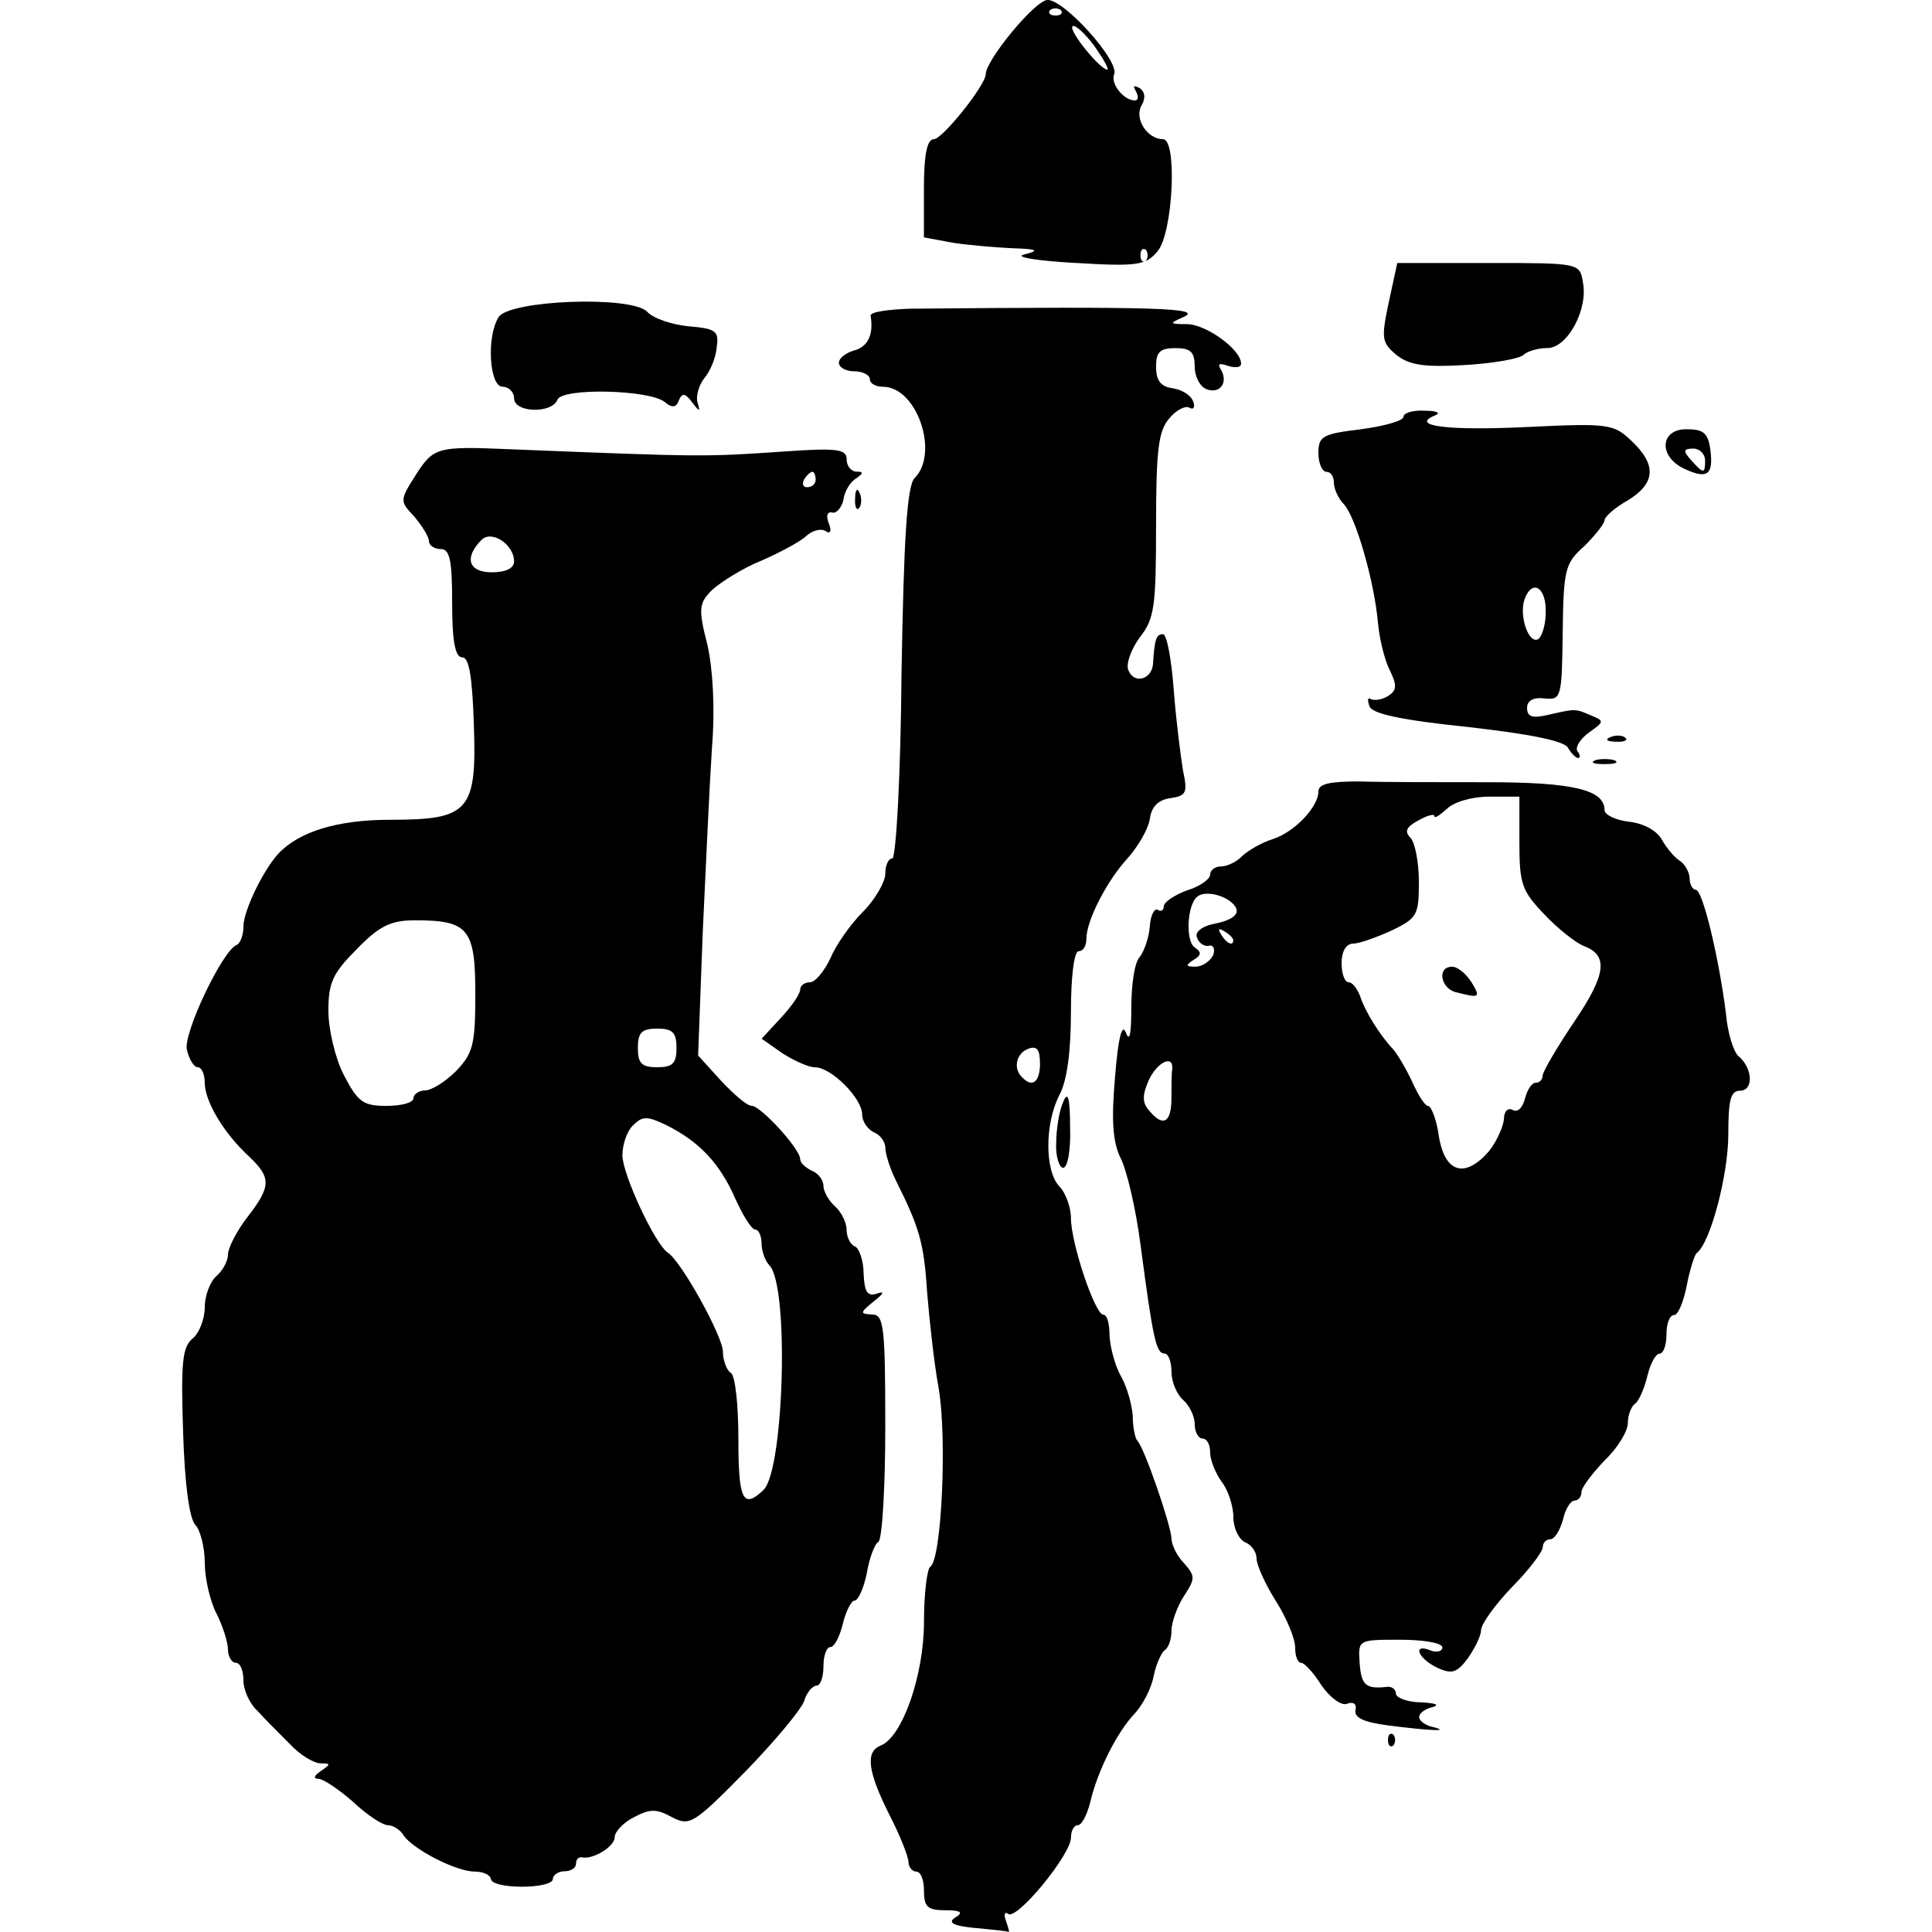
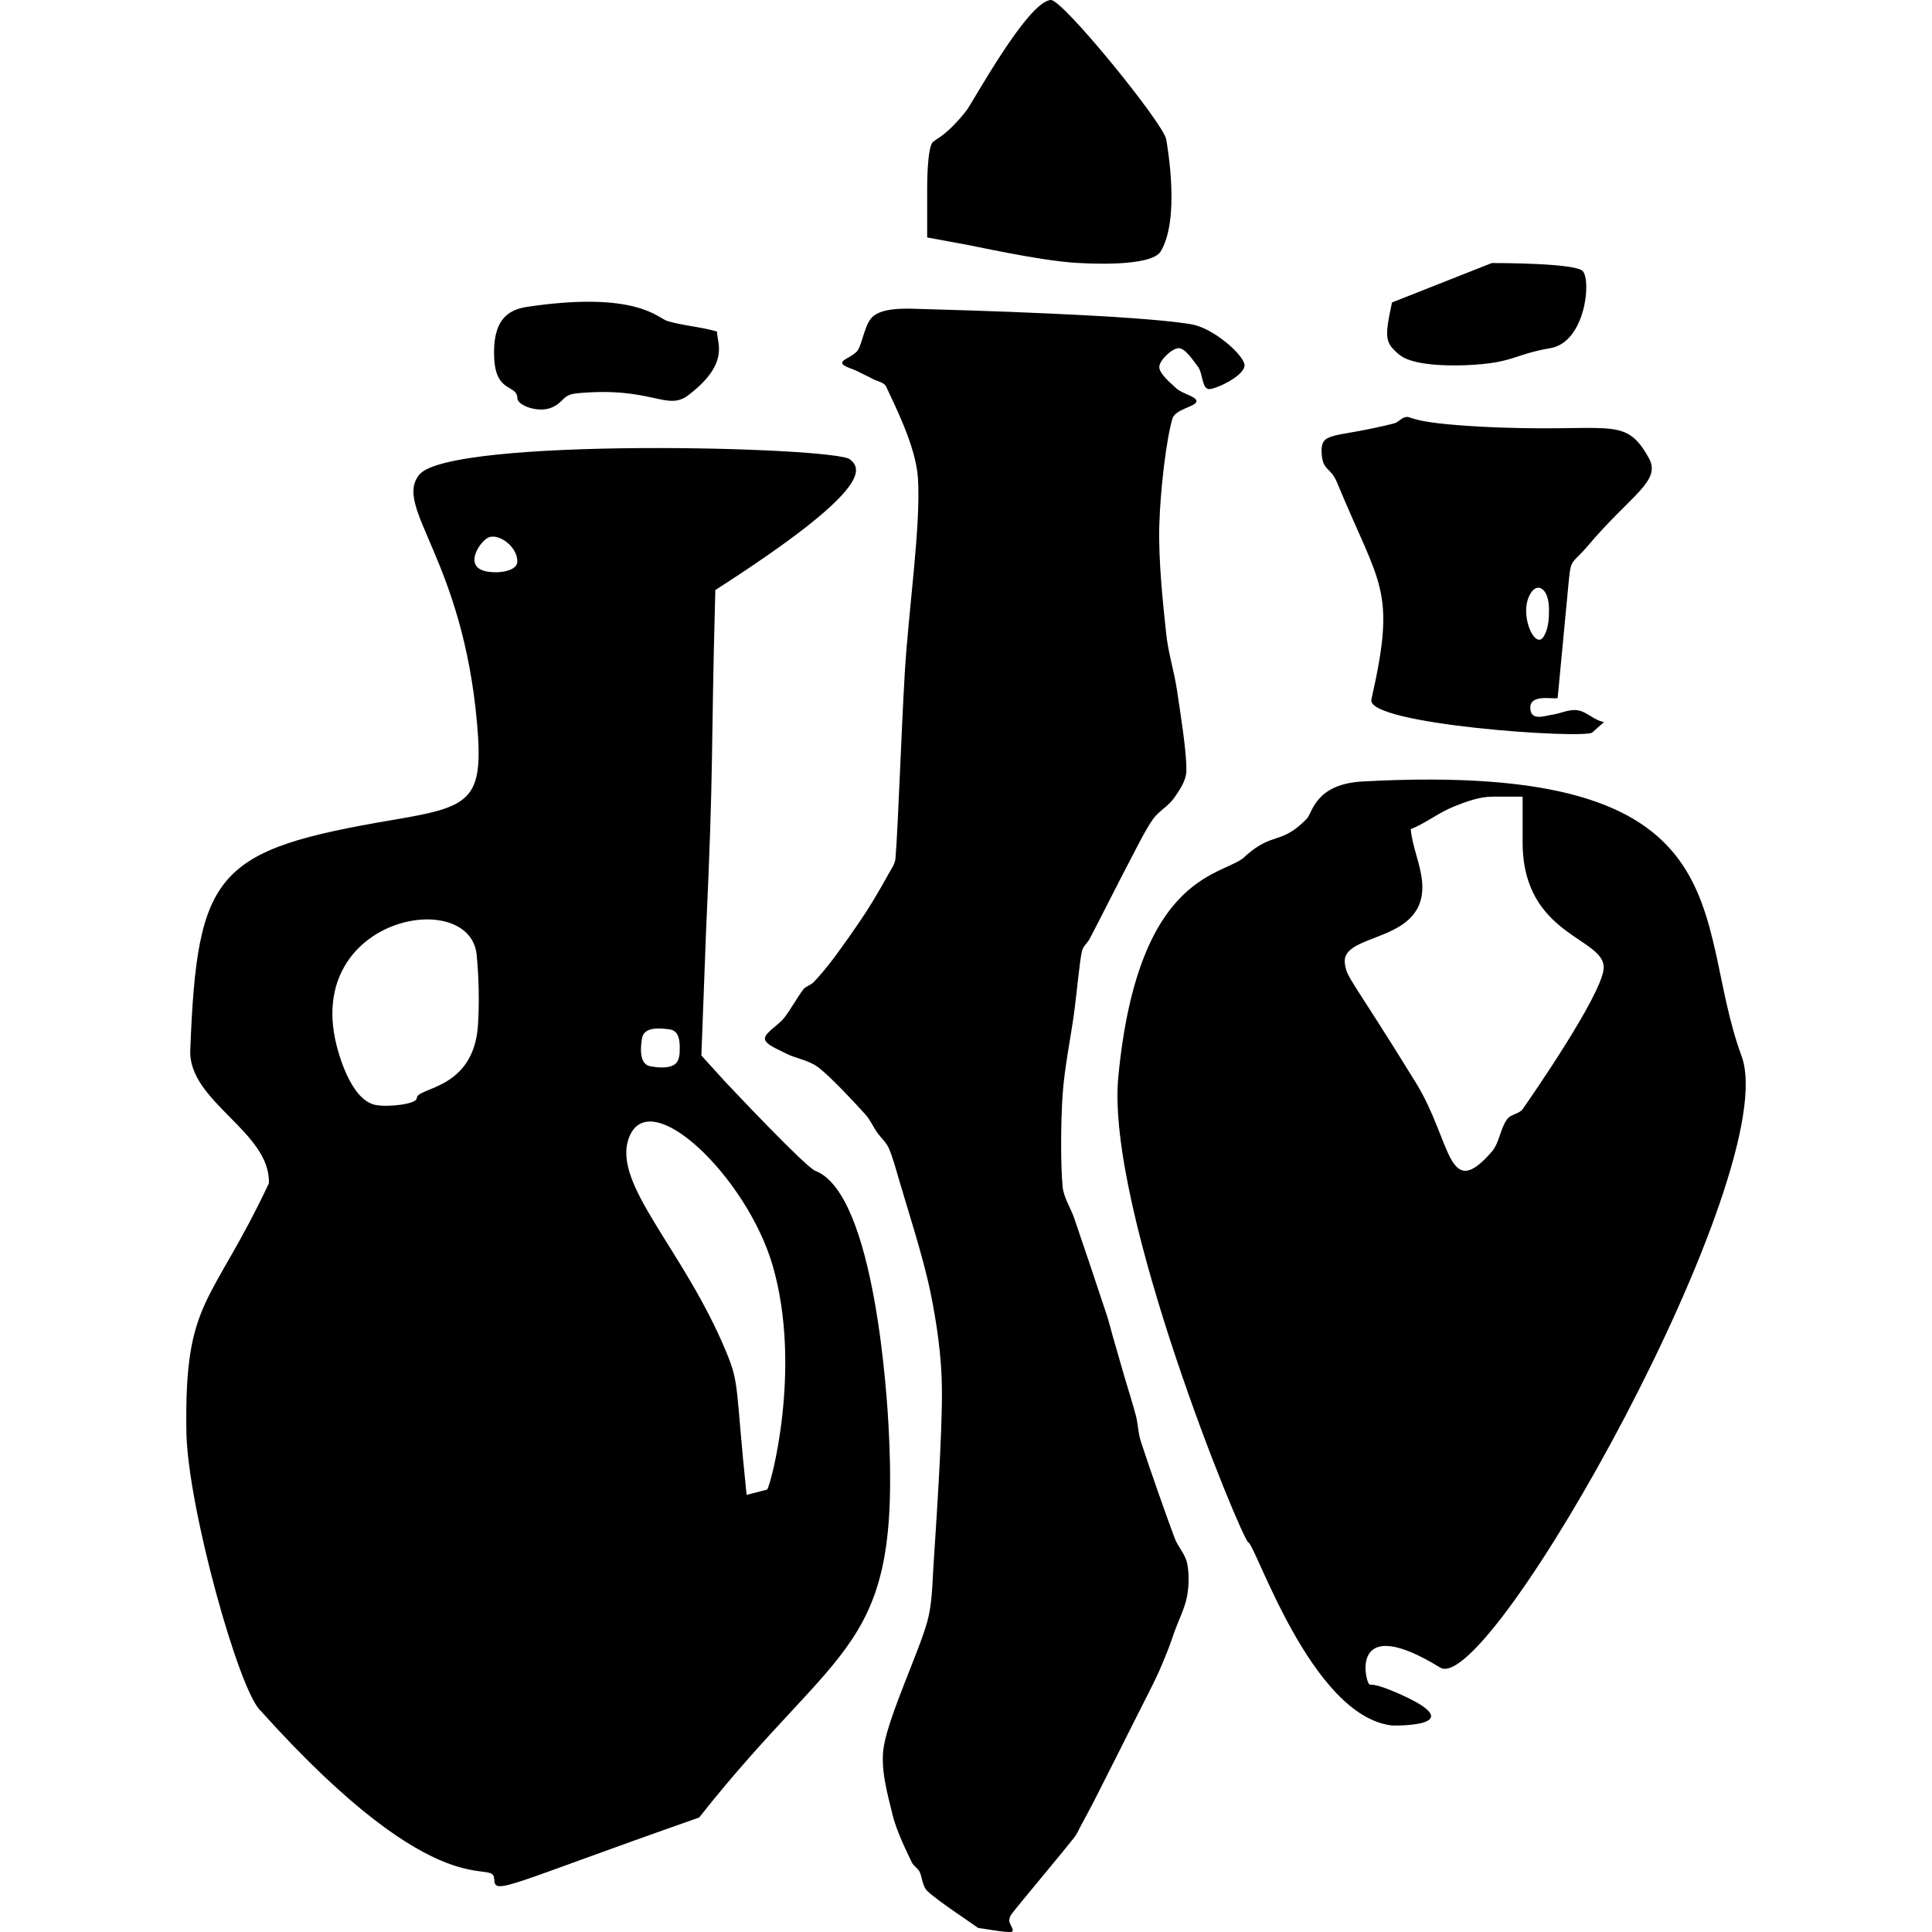
- <svg xmlns="http://www.w3.org/2000/svg" version="1.1" width="300" height="300" viewBox="0 0 32 32">
-   <path d="M16.149 31.934c-0.371-0.038-0.461-0.090-0.32-0.179 0.128-0.077 0.090-0.115-0.166-0.115-0.295 0-0.359-0.051-0.359-0.32 0-0.179-0.051-0.32-0.128-0.32-0.064 0-0.128-0.077-0.128-0.154 0-0.090-0.141-0.448-0.32-0.794-0.359-0.717-0.397-1.038-0.141-1.14 0.359-0.141 0.717-1.166 0.717-2.050 0-0.461 0.051-0.871 0.102-0.909 0.192-0.115 0.282-2.152 0.141-2.959-0.077-0.423-0.154-1.14-0.192-1.601-0.051-0.807-0.128-1.063-0.512-1.832-0.102-0.205-0.179-0.448-0.179-0.551s-0.090-0.218-0.192-0.256c-0.102-0.051-0.192-0.179-0.192-0.295 0-0.269-0.512-0.781-0.781-0.781-0.102 0-0.333-0.102-0.538-0.231l-0.346-0.243 0.32-0.346c0.179-0.192 0.32-0.397 0.32-0.474 0-0.064 0.077-0.115 0.166-0.115 0.077 0 0.231-0.179 0.333-0.397 0.090-0.218 0.333-0.564 0.538-0.769s0.371-0.5 0.371-0.628c0-0.141 0.051-0.256 0.115-0.256s0.141-1.383 0.154-3.074c0.038-2.229 0.090-3.1 0.218-3.228 0.41-0.41 0.038-1.511-0.525-1.511-0.115 0-0.218-0.051-0.218-0.128 0-0.064-0.115-0.128-0.256-0.128s-0.256-0.064-0.256-0.141c0-0.077 0.115-0.167 0.256-0.205 0.231-0.064 0.32-0.269 0.269-0.576 0-0.064 0.295-0.102 0.653-0.115 4.112-0.038 4.88-0.013 4.522 0.141-0.231 0.102-0.231 0.115 0.077 0.115 0.32 0.013 0.884 0.423 0.884 0.653 0 0.064-0.090 0.077-0.218 0.038-0.141-0.051-0.179-0.038-0.115 0.064 0.128 0.218-0.026 0.41-0.243 0.32-0.102-0.038-0.192-0.205-0.192-0.371 0-0.243-0.064-0.307-0.32-0.307s-0.32 0.064-0.32 0.307c0 0.231 0.077 0.333 0.282 0.359 0.154 0.026 0.295 0.115 0.333 0.218s0 0.141-0.064 0.102c-0.064-0.038-0.218 0.038-0.333 0.179-0.179 0.205-0.218 0.525-0.218 1.768 0 1.345-0.026 1.55-0.269 1.857-0.141 0.192-0.231 0.435-0.192 0.538 0.090 0.243 0.384 0.166 0.41-0.090 0.026-0.41 0.051-0.5 0.166-0.5 0.064 0 0.141 0.423 0.179 0.935 0.038 0.5 0.115 1.102 0.154 1.332 0.077 0.359 0.051 0.41-0.205 0.448-0.205 0.026-0.32 0.141-0.346 0.346-0.026 0.166-0.192 0.448-0.359 0.64-0.346 0.371-0.692 1.038-0.692 1.345 0 0.115-0.051 0.205-0.128 0.205s-0.128 0.423-0.128 1.012c0 0.64-0.064 1.14-0.192 1.371-0.243 0.474-0.243 1.255 0 1.512 0.102 0.102 0.192 0.346 0.192 0.525 0 0.41 0.397 1.601 0.538 1.601 0.064 0 0.102 0.154 0.102 0.359 0.013 0.192 0.090 0.487 0.192 0.666s0.179 0.474 0.192 0.653c0 0.179 0.038 0.371 0.077 0.41 0.115 0.115 0.551 1.383 0.564 1.614 0 0.102 0.090 0.295 0.205 0.41 0.192 0.218 0.192 0.256 0 0.551-0.115 0.179-0.205 0.436-0.205 0.576s-0.051 0.282-0.115 0.32c-0.051 0.038-0.141 0.231-0.179 0.423-0.038 0.205-0.179 0.474-0.307 0.615-0.307 0.32-0.628 0.974-0.743 1.473-0.051 0.205-0.141 0.384-0.205 0.384s-0.115 0.090-0.115 0.205c0 0.282-0.884 1.358-1.038 1.268-0.064-0.051-0.077 0.013-0.038 0.115 0.038 0.115 0.064 0.192 0.038 0.179s-0.282-0.038-0.551-0.064zM17.225 17.613c0-0.231-0.051-0.295-0.192-0.243-0.205 0.077-0.256 0.333-0.102 0.474 0.166 0.179 0.295 0.077 0.295-0.231z" />
-   <path d="M8.13 31.127c0-0.064-0.115-0.128-0.269-0.128-0.307 0-1.025-0.371-1.178-0.602-0.051-0.090-0.179-0.166-0.256-0.166-0.090 0-0.346-0.166-0.576-0.384-0.231-0.205-0.5-0.384-0.576-0.384-0.090 0-0.077-0.051 0.038-0.128 0.167-0.115 0.167-0.128 0-0.128-0.115 0-0.346-0.141-0.512-0.32-0.179-0.179-0.423-0.423-0.538-0.551-0.128-0.115-0.231-0.346-0.231-0.5 0-0.166-0.051-0.295-0.128-0.295-0.064 0-0.128-0.102-0.128-0.218 0-0.128-0.090-0.397-0.192-0.602-0.102-0.192-0.192-0.576-0.192-0.833s-0.077-0.551-0.154-0.628c-0.102-0.102-0.179-0.679-0.205-1.537-0.038-1.153-0.013-1.409 0.154-1.55 0.115-0.090 0.205-0.333 0.205-0.525s0.090-0.423 0.192-0.512c0.102-0.090 0.192-0.243 0.192-0.359 0-0.102 0.141-0.384 0.32-0.615 0.397-0.512 0.397-0.653 0.038-0.999-0.423-0.384-0.743-0.922-0.743-1.23 0-0.141-0.051-0.256-0.115-0.256s-0.141-0.128-0.179-0.282c-0.077-0.256 0.589-1.652 0.82-1.742 0.064-0.026 0.115-0.166 0.115-0.307 0-0.256 0.32-0.922 0.576-1.204 0.346-0.371 0.986-0.564 1.857-0.564 1.307 0 1.435-0.141 1.383-1.588-0.026-0.781-0.077-1.102-0.192-1.102s-0.167-0.256-0.167-0.897c0-0.717-0.038-0.897-0.192-0.897-0.102 0-0.192-0.064-0.192-0.128 0-0.077-0.115-0.256-0.243-0.41-0.243-0.256-0.243-0.269 0.026-0.692 0.295-0.461 0.359-0.474 1.563-0.423 3.19 0.128 3.215 0.128 4.522 0.038 0.897-0.064 1.050-0.038 1.050 0.128 0 0.115 0.077 0.205 0.166 0.205 0.115 0 0.115 0.026-0.013 0.115-0.090 0.051-0.192 0.218-0.205 0.346-0.026 0.128-0.115 0.231-0.179 0.218-0.090-0.026-0.115 0.051-0.064 0.179s0.026 0.179-0.051 0.128c-0.077-0.051-0.218-0.013-0.32 0.077-0.090 0.090-0.423 0.269-0.743 0.41-0.32 0.128-0.679 0.359-0.82 0.487-0.218 0.218-0.231 0.307-0.077 0.909 0.090 0.397 0.128 1.050 0.077 1.678-0.038 0.564-0.102 1.947-0.154 3.074l-0.077 2.049 0.384 0.423c0.205 0.218 0.423 0.41 0.5 0.41 0.154 0 0.807 0.717 0.807 0.884 0 0.064 0.090 0.141 0.192 0.192 0.102 0.038 0.192 0.154 0.192 0.243 0 0.102 0.090 0.256 0.192 0.346s0.192 0.269 0.192 0.384c0 0.128 0.064 0.256 0.141 0.282 0.064 0.026 0.141 0.231 0.141 0.448 0.013 0.307 0.064 0.384 0.218 0.333 0.141-0.051 0.115 0-0.051 0.128-0.231 0.192-0.231 0.205-0.026 0.218 0.192 0 0.218 0.179 0.218 1.845 0 1.025-0.051 1.883-0.115 1.921s-0.154 0.282-0.192 0.525c-0.051 0.243-0.141 0.448-0.205 0.448-0.051 0-0.141 0.179-0.192 0.384-0.051 0.218-0.141 0.384-0.205 0.384s-0.115 0.141-0.115 0.32c0 0.179-0.051 0.32-0.115 0.32s-0.166 0.115-0.205 0.256c-0.051 0.141-0.487 0.666-0.973 1.166-0.858 0.871-0.922 0.909-1.217 0.756-0.256-0.141-0.359-0.141-0.628 0-0.179 0.090-0.32 0.243-0.32 0.333 0 0.154-0.359 0.371-0.538 0.333-0.064-0.013-0.102 0.038-0.102 0.102 0 0.077-0.090 0.128-0.192 0.128s-0.192 0.064-0.192 0.128c0 0.077-0.231 0.128-0.512 0.128s-0.512-0.051-0.512-0.128zM12.652 24.671c0.333-0.346 0.423-3.382 0.090-3.715-0.064-0.064-0.128-0.231-0.128-0.359s-0.051-0.231-0.102-0.231c-0.064 0-0.205-0.231-0.333-0.512-0.256-0.589-0.602-0.948-1.14-1.217-0.32-0.154-0.397-0.154-0.551 0-0.102 0.090-0.179 0.32-0.179 0.5 0 0.307 0.538 1.473 0.756 1.614s0.909 1.383 0.909 1.64c0 0.141 0.064 0.307 0.128 0.346 0.077 0.038 0.128 0.538 0.128 1.102 0 1.012 0.077 1.166 0.423 0.833zM6.849 18.189c0-0.064 0.090-0.128 0.192-0.128s0.333-0.141 0.512-0.32c0.282-0.295 0.32-0.436 0.32-1.281 0-1.076-0.115-1.217-0.999-1.217-0.397 0-0.589 0.090-0.961 0.474-0.397 0.397-0.474 0.551-0.474 1.025 0 0.307 0.115 0.794 0.256 1.063 0.231 0.448 0.32 0.512 0.705 0.512 0.243 0 0.448-0.051 0.448-0.128zM11.205 17.357c0-0.256-0.064-0.32-0.32-0.32s-0.32 0.064-0.32 0.32c0 0.256 0.064 0.32 0.32 0.32s0.32-0.064 0.32-0.32zM8.515 9.3c0-0.282-0.371-0.525-0.538-0.359-0.295 0.295-0.218 0.538 0.166 0.538 0.231 0 0.371-0.064 0.371-0.179zM13.51 7.942c0-0.064-0.026-0.128-0.051-0.128-0.038 0-0.102 0.064-0.141 0.128-0.038 0.077-0.013 0.128 0.051 0.128 0.077 0 0.141-0.051 0.141-0.128z" />
-   <path d="M22.989 28.821c0-0.090 0.038-0.128 0.090-0.090 0.038 0.051 0.038 0.128 0 0.179-0.051 0.038-0.090 0-0.090-0.090z" />
-   <path d="M22.989 28.578c-0.397-0.051-0.564-0.128-0.538-0.256 0.026-0.102-0.038-0.141-0.141-0.102-0.090 0.038-0.282-0.102-0.423-0.307-0.128-0.205-0.282-0.371-0.333-0.371-0.064 0-0.102-0.115-0.102-0.256s-0.141-0.487-0.32-0.769c-0.179-0.282-0.32-0.602-0.32-0.704 0-0.115-0.090-0.231-0.192-0.269-0.102-0.051-0.192-0.231-0.192-0.423 0-0.179-0.090-0.448-0.192-0.576-0.102-0.141-0.192-0.359-0.192-0.487s-0.051-0.231-0.128-0.231c-0.064 0-0.128-0.102-0.128-0.243 0-0.128-0.090-0.307-0.192-0.397s-0.192-0.295-0.192-0.461c0-0.166-0.051-0.307-0.115-0.307-0.141 0-0.192-0.243-0.397-1.793-0.077-0.602-0.231-1.255-0.333-1.447-0.128-0.269-0.154-0.615-0.090-1.345 0.051-0.64 0.115-0.897 0.179-0.73s0.090 0.013 0.090-0.41c0-0.371 0.051-0.756 0.141-0.845 0.077-0.102 0.154-0.333 0.166-0.512s0.077-0.295 0.128-0.269c0.051 0.038 0.102 0.013 0.102-0.051 0-0.077 0.179-0.192 0.384-0.269 0.218-0.064 0.384-0.192 0.384-0.256 0-0.077 0.077-0.141 0.179-0.141s0.269-0.077 0.359-0.179c0.102-0.090 0.32-0.218 0.487-0.269 0.371-0.115 0.769-0.538 0.769-0.794 0-0.128 0.192-0.166 0.679-0.166 0.359 0.013 1.319 0.013 2.126 0.013 1.422 0 1.934 0.128 1.934 0.461 0 0.077 0.179 0.166 0.397 0.192 0.243 0.026 0.461 0.141 0.551 0.295 0.077 0.141 0.218 0.307 0.307 0.359 0.077 0.051 0.154 0.192 0.154 0.282 0 0.102 0.051 0.192 0.102 0.192 0.115 0 0.384 1.127 0.5 2.049 0.026 0.32 0.128 0.64 0.205 0.704 0.243 0.205 0.256 0.576 0.026 0.576-0.154 0-0.192 0.154-0.192 0.73 0 0.653-0.295 1.793-0.525 1.96-0.038 0.038-0.115 0.282-0.166 0.551-0.051 0.256-0.141 0.474-0.205 0.474-0.077 0-0.128 0.141-0.128 0.32s-0.051 0.32-0.115 0.32c-0.064 0-0.154 0.166-0.205 0.384-0.051 0.205-0.141 0.41-0.205 0.448-0.064 0.051-0.115 0.192-0.115 0.32s-0.166 0.41-0.384 0.615c-0.205 0.218-0.384 0.448-0.384 0.525s-0.051 0.141-0.115 0.141c-0.064 0-0.154 0.141-0.192 0.32-0.051 0.179-0.141 0.32-0.205 0.32-0.077 0-0.128 0.064-0.128 0.128 0 0.077-0.231 0.384-0.512 0.666-0.282 0.295-0.512 0.615-0.512 0.717 0 0.090-0.102 0.295-0.218 0.461-0.179 0.243-0.269 0.269-0.512 0.154-0.32-0.154-0.41-0.41-0.102-0.282 0.102 0.038 0.192 0.013 0.192-0.051 0-0.077-0.32-0.128-0.704-0.128-0.692 0-0.692 0-0.666 0.384 0.026 0.371 0.102 0.436 0.448 0.397 0.077-0.013 0.154 0.038 0.154 0.115 0 0.064 0.192 0.141 0.423 0.141 0.218 0.013 0.307 0.038 0.192 0.077-0.128 0.026-0.231 0.102-0.231 0.166s0.102 0.141 0.231 0.166c0.295 0.077-0.026 0.064-0.743-0.026zM24.667 19.061c0.128-0.166 0.231-0.397 0.243-0.525 0-0.128 0.064-0.192 0.141-0.154 0.077 0.051 0.166-0.026 0.205-0.179s0.115-0.269 0.179-0.269c0.064 0 0.115-0.051 0.115-0.115s0.231-0.461 0.525-0.897c0.538-0.794 0.564-1.102 0.154-1.255-0.128-0.051-0.423-0.282-0.64-0.512-0.384-0.397-0.423-0.512-0.423-1.204v-0.756h-0.5c-0.295 0-0.589 0.090-0.704 0.205-0.115 0.102-0.205 0.166-0.205 0.115 0-0.038-0.115-0.013-0.269 0.077-0.192 0.102-0.231 0.179-0.128 0.282 0.077 0.077 0.141 0.41 0.141 0.73 0 0.551-0.026 0.602-0.448 0.807-0.256 0.115-0.538 0.218-0.64 0.218-0.115 0-0.192 0.128-0.192 0.32 0 0.179 0.051 0.32 0.115 0.32s0.141 0.102 0.192 0.231c0.077 0.243 0.32 0.64 0.551 0.884 0.077 0.090 0.218 0.333 0.32 0.551 0.090 0.205 0.205 0.384 0.256 0.384s0.141 0.231 0.179 0.512c0.102 0.602 0.436 0.692 0.833 0.231zM19.403 18.189c0-0.205 0-0.423 0.013-0.474 0.026-0.256-0.243-0.128-0.384 0.166-0.115 0.256-0.115 0.384 0 0.512 0.231 0.282 0.371 0.205 0.371-0.205zM20.094 15.82c0.038-0.102 0-0.179-0.077-0.154-0.077 0.013-0.166-0.051-0.192-0.141-0.038-0.090 0.090-0.192 0.32-0.231 0.243-0.051 0.371-0.141 0.333-0.243-0.077-0.192-0.487-0.32-0.64-0.205-0.179 0.128-0.205 0.743-0.051 0.845 0.115 0.077 0.115 0.128-0.013 0.205-0.141 0.090-0.141 0.115 0.026 0.115 0.115 0 0.243-0.090 0.295-0.192zM20.427 15.576c0-0.038-0.064-0.102-0.154-0.154s-0.102-0.038-0.051 0.051c0.090 0.154 0.205 0.205 0.205 0.102z" />
-   <path d="M24.116 16.435c-0.256-0.064-0.32-0.423-0.064-0.423 0.090 0 0.231 0.115 0.32 0.256 0.154 0.256 0.141 0.269-0.256 0.166z" />
-   <path d="M17.494 18.932c0-0.231 0.051-0.538 0.115-0.679 0.077-0.192 0.115-0.077 0.115 0.423 0.013 0.359-0.038 0.666-0.115 0.666-0.064 0-0.128-0.192-0.115-0.41z" />
-   <path d="M26.422 12.592c0.077-0.026 0.231-0.026 0.32 0 0.077 0.038 0.013 0.064-0.166 0.064s-0.243-0.026-0.154-0.064z" />
-   <path d="M25.974 12.387c-0.064-0.115-0.64-0.231-1.665-0.346-1.102-0.115-1.588-0.218-1.627-0.346-0.038-0.102-0.026-0.154 0.026-0.115 0.051 0.026 0.179 0.013 0.282-0.051 0.141-0.090 0.154-0.166 0.038-0.41-0.090-0.166-0.179-0.525-0.205-0.807-0.064-0.704-0.371-1.755-0.564-1.96-0.090-0.090-0.166-0.256-0.166-0.359s-0.051-0.179-0.128-0.179c-0.064 0-0.128-0.141-0.128-0.307 0-0.282 0.064-0.32 0.704-0.397 0.384-0.051 0.704-0.141 0.704-0.205s0.154-0.115 0.359-0.102c0.192 0 0.269 0.038 0.166 0.077-0.436 0.179 0.231 0.256 1.537 0.192 1.332-0.064 1.422-0.051 1.716 0.231 0.423 0.397 0.397 0.705-0.064 0.986-0.205 0.115-0.384 0.269-0.384 0.333 0 0.051-0.154 0.243-0.333 0.423-0.32 0.282-0.346 0.384-0.359 1.435-0.013 1.076-0.026 1.114-0.295 1.089-0.192-0.026-0.295 0.038-0.295 0.154 0 0.154 0.090 0.179 0.359 0.115 0.448-0.102 0.436-0.102 0.704 0.013 0.218 0.090 0.218 0.102-0.038 0.282-0.141 0.102-0.231 0.243-0.192 0.307 0.051 0.064 0.051 0.115 0.013 0.115s-0.115-0.077-0.166-0.166zM25.602 10.145c0.013-0.41-0.218-0.564-0.346-0.231-0.102 0.256 0.051 0.73 0.205 0.679 0.064-0.013 0.141-0.218 0.141-0.448z" />
-   <path d="M26.678 12.207c0.090-0.038 0.205-0.026 0.243 0.013 0.051 0.038-0.026 0.077-0.166 0.064-0.141 0-0.179-0.038-0.077-0.077z" />
-   <path d="M14.164 8.249c0-0.141 0.038-0.179 0.077-0.077 0.038 0.090 0.026 0.205-0.013 0.243-0.038 0.051-0.077-0.026-0.064-0.166z" />
-   <path d="M27.895 7.763c-0.436-0.205-0.397-0.666 0.051-0.653 0.269 0 0.346 0.064 0.384 0.346 0.051 0.41-0.051 0.487-0.436 0.307zM28.241 7.622c0-0.102-0.090-0.192-0.192-0.192-0.166 0-0.179 0.038-0.038 0.192 0.205 0.231 0.231 0.231 0.231 0z" />
-   <path d="M8.515 6.597c0-0.102-0.090-0.192-0.192-0.192-0.218 0-0.269-0.833-0.064-1.153 0.179-0.282 2.19-0.359 2.459-0.090 0.102 0.115 0.423 0.218 0.692 0.243 0.448 0.038 0.5 0.077 0.461 0.346-0.013 0.179-0.115 0.41-0.205 0.512-0.090 0.115-0.141 0.295-0.115 0.397 0.051 0.167 0.038 0.167-0.090 0-0.115-0.154-0.166-0.154-0.218-0.026-0.038 0.115-0.115 0.128-0.231 0.026-0.243-0.205-1.704-0.243-1.78-0.038-0.090 0.231-0.717 0.218-0.717-0.026z" />
-   <path d="M23.13 5.88c-0.243-0.205-0.256-0.269-0.128-0.871l0.141-0.653h1.512c1.499 0 1.512 0 1.563 0.32 0.090 0.448-0.256 1.089-0.589 1.089-0.154 0-0.333 0.051-0.397 0.115-0.077 0.064-0.512 0.141-0.986 0.167-0.653 0.038-0.909 0-1.114-0.167z" />
-   <path d="M17.801 4.355c-0.666-0.038-1.012-0.102-0.833-0.141 0.256-0.064 0.218-0.090-0.192-0.102-0.282-0.013-0.73-0.051-0.986-0.090l-0.487-0.090v-0.807c0-0.564 0.051-0.82 0.166-0.82 0.141 0 0.858-0.897 0.858-1.076 0-0.231 0.82-1.23 1.025-1.23 0.282 0 1.191 1.012 1.102 1.23-0.064 0.154 0.154 0.435 0.346 0.435 0.051 0 0.064-0.064 0.013-0.154s-0.038-0.102 0.064-0.051c0.090 0.064 0.102 0.167 0.026 0.295-0.115 0.218 0.102 0.551 0.359 0.551 0.243 0 0.166 1.563-0.090 1.857-0.192 0.231-0.333 0.256-1.371 0.192zM18.98 4.138c-0.051-0.038-0.090 0-0.090 0.090s0.038 0.128 0.090 0.090c0.038-0.051 0.038-0.128 0-0.179zM18.122 0.756c-0.154-0.205-0.32-0.359-0.359-0.32-0.064 0.077 0.461 0.717 0.576 0.717 0.038 0-0.064-0.179-0.218-0.397zM17.571 0.167c-0.051-0.038-0.128-0.038-0.179 0-0.038 0.051 0 0.090 0.090 0.090s0.128-0.038 0.090-0.090z" />
+ <svg xmlns="http://www.w3.org/2000/svg" xml:space="preserve" fill-rule="evenodd" stroke-linejoin="round" stroke-miterlimit="2" clip-rule="evenodd" viewBox="0 0 300 300">
+   <path fill-rule="nonzero" d="M151.902 299.38c-1.322-.957-6.403-4.294-7.921-5.757-.779-.75-.797-2.259-1.2-3-.3-.553-.929-.88-1.2-1.443-.703-1.481-2.382-4.838-3-7.444-.722-3.018-1.96-7.153-1.322-10.687.9-4.987 5.447-14.596 6.722-19.218.759-2.756.778-5.671.956-8.521.384-6.047 1.406-20.615 1.322-27.74-.057-5.034-.788-10.068-1.8-15.009-1.097-5.362-3.722-13.452-4.8-17.174-.506-1.734-1.097-3.9-1.678-5.165-.422-.91-1.228-1.575-1.8-2.4-.6-.863-1.06-1.95-1.8-2.766-1.519-1.678-5.26-5.737-7.322-7.321-1.453-1.116-3.665-1.425-5.043-2.166-1.163-.628-3.206-1.36-3.244-2.278-.037-.919 2.09-2.081 3-3.244 1.003-1.284 2.24-3.525 3-4.443.403-.488 1.115-.628 1.556-1.078.778-.797 2.156-2.428 3.122-3.722 1.36-1.819 3.628-5.025 5.043-7.21 1.247-1.912 2.72-4.508 3.478-5.886.422-.77 1.003-1.529 1.078-2.4.422-5.203.882-19.218 1.444-28.818.581-9.843 2.522-22.855 2.044-30.261-.319-4.988-3.76-11.606-4.922-14.165-.328-.722-1.35-.825-2.044-1.2-.74-.403-1.612-.788-2.4-1.2-.796-.422-2.4-.778-2.4-1.322s1.829-1.069 2.4-1.922c.826-1.219 1.079-4.322 2.522-5.4 1.444-1.078 4.05-1.134 6.122-1.078 8.203.225 34.546.984 43.114 2.4 3.384.563 7.809 4.444 8.287 6.122s-4.2 3.88-5.4 3.956c-1.2.084-1.012-2.438-1.8-3.478-.796-1.06-1.996-2.878-3-2.878-1.003 0-2.943 1.837-3 2.878-.056 1.04 1.688 2.465 2.644 3.365.91.853 3.225 1.266 3.122 2.044s-3.281 1.181-3.722 2.634c-.956 3.206-1.884 11.006-2.043 16.575-.16 5.587.618 12.637 1.078 16.92.318 2.963 1.247 5.822 1.678 8.766.525 3.544 1.528 9.703 1.443 12.487-.046 1.538-1.059 2.963-1.921 4.2s-2.353 1.997-3.244 3.244c-1.097 1.537-2.297 3.974-3.365 6-1.641 3.102-5.203 10.19-6.488 12.608-.356.666-1.04 1.181-1.2 1.922-.403 1.903-.778 6.328-1.2 9.487-.496 3.722-1.509 8.54-1.8 12.853-.3 4.509-.3 10.996 0 14.174.16 1.744 1.229 3.272 1.8 4.922 1.144 3.319 4.04 11.943 5.044 15.009.366 1.106.637 2.24.956 3.365.46 1.603 1.2 4.181 1.8 6.244.59 2.043 1.378 4.462 1.8 6.121.319 1.266.328 2.597.722 3.844 1.003 3.16 4.087 11.971 5.287 15.13.506 1.341 1.622 2.447 1.922 3.844.319 1.5.31 3.469 0 5.166-.319 1.762-1.425 4.003-1.922 5.4-.356 1.003-.684 2.015-1.078 3-.46 1.162-1.069 2.662-1.678 3.965-.76 1.622-1.912 3.843-2.878 5.765-1.64 3.263-5.484 10.912-6.965 13.81-.62 1.208-1.425 2.68-1.922 3.599-.347.647-.628 1.34-1.078 1.922-1.8 2.297-8.053 9.73-9.731 11.887-.234.3-.356.703-.356 1.078 0 .46.918 1.556.356 1.678-.797.178-4.303-.506-5.166-.6z" />
+   <path fill-rule="nonzero" d="M76.727 291.814c0-3.581-7.894 5.39-36.252-26.165-3.375-3.028-11.343-31.733-11.53-43.245-.348-20.811 3.777-19.49 12.805-38.651.3-7.997-12.515-12.675-12.206-20.672 1.069-27.805 3.985-31.105 31.574-35.783 11.953-2.024 14.006-2.962 12.965-14.886-2.24-25.687-13.012-33.637-9-38.68 4.707-5.916 64.451-4.35 66.889-2.41 1.828 1.454 3.562 4.613-20.896 20.297-.722 26.595-.207 26.286-1.444 53.07l-.722 19.208 3.6 3.966c1.087 1.153 12.253 13.03 14.052 13.93 9.431 3.516 11.231 36.336 11.41 39.627 1.94 35.37-7.35 32.84-29.409 60.804-30.111 10.556-31.808 12.196-31.808 9.543zm42.392-60.523c.562-.58 5.484-18.936.844-34.826-4.003-13.706-19.218-28.387-22.33-19.715-2.579 7.2 8.52 17.212 15.13 33.167 2.119 5.119 1.406 5.25 3.169 22.209l3.196-.825zm-54.401-60.766c0-1.753 8.85-1.21 9.506-11.38.337-5.288-.122-10.004-.206-10.866-1.022-10.547-26.568-5.962-21.815 13.8.215.871 2.081 8.633 6.056 9.487 1.894.403 6.45-.104 6.45-1.041zm40.836-7.8c0-1.125-.131-2.653-1.519-2.868-1.322-.207-4.05-.525-4.35 1.387-.206 1.322-.525 4.05 1.388 4.35 1.05.169 2.484.328 3.487-.188.966-.487.994-1.753.994-2.68M80.336 87.194c0-2.288-2.775-4.331-4.378-3.778-1.219.422-3.684 3.89-1.256 5.053 1.5.731 5.625.515 5.625-1.275zM216.025 267.918c-12.469-1.603-21-27.993-22.209-28.443-1.003-.506-22.143-51.654-20.165-72.278 3.131-32.577 16.912-31.058 19.8-34.33 4.265-3.769 5.474-1.622 9.477-5.747.881-.909 1.275-5.371 8.662-5.774 60.336-3.29 50.998 21.44 58.836 42.626 6.609 17.859-39.149 99.662-46.799 94.965-14.024-8.606-11.7 1.978-11.024 2.578.29.263.347-.412 4.668 1.5 11.606 5.147-.796 4.96-1.2 4.912zm15.73-89.218c1.107-1.435 1.219-3.46 2.278-4.922.563-.778 1.857-.788 2.419-1.566 1.144-1.65 12.046-17.333 12.553-21.702.58-4.95-12.572-4.931-12.572-19.715v-7.087h-4.687c-2.072 0-4.097.778-6.019 1.547-2.325.928-4.33 2.568-6.665 3.497.244 2.774 1.519 5.39 1.762 8.165.844 9.693-12.543 7.753-12 12.609.273 2.372.854 2.08 11.044 18.618 5.616 9.121 4.847 18.74 11.887 10.565zM247.233 113.752c-1.416 1.022-35.164-1.247-34.283-5.137 3.9-17.23 1.397-17.4-5.325-33.674-1.003-2.437-2.26-1.819-2.4-4.556-.178-3.506 1.744-2.24 11.25-4.64.712-.179 1.218-.985 1.95-1.003.9-.029.74.918 11.146 1.49 20.502 1.125 22.602-2.025 26.455 4.884 2.006 3.6-2.747 5.681-9.506 13.687-1.978 2.344-2.493 2.044-2.765 4.022-.206 1.556-.14 1.453-1.884 19.565-.675.234-4.275-.685-4.247 1.519.028 2.137 2.25 1.237 3.365 1.078 1.322-.188 2.616-.882 3.938-.703 1.49.206 2.653 1.621 4.153 1.828zm-6.712-18.637c.037-1.125-.047-2.971-1.125-3.693-.638-.422-1.266.037-1.632.572-2.1 3.093.535 8.971 1.894 6.918.694-1.05.863-2.578.863-3.797M80.336 61.854c0-2.184-3.281-.769-3.59-6.084-.347-6.15 2.175-7.687 5.146-8.128 16.978-2.522 20.287 1.781 21.75 2.213 2.521.75 5.193.88 7.705 1.63-.075 1.698 2.128 4.838-4.443 9.863-3.384 2.587-5.606-1.378-17.259-.281-2.419.225-1.987 1.378-3.993 2.221-2.129.891-5.316-.365-5.316-1.443zM217.346 55.133c-2.278-1.922-2.4-2.522-1.2-8.166 5.166-2.043 10.331-4.078 15.497-6.121 1.134 0 13.059 0 14.137 1.265 1.35 1.584.328 11.015-5.006 11.943-5.906 1.022-5.644 2.307-12.965 2.644-.844.038-8.072.366-10.444-1.565zM167.389 40.836c-6.243-.356-16.452-2.756-18.852-3.122l-4.566-.843v-7.566c0-.58 0-6.309.863-7.227.515-.554 2.034-.891 5.212-4.875C150.956 16.068 159.589.16 163.18 0c1.837-.084 17.474 19.162 17.905 21.618.235 1.378 2.157 12.393-.843 17.409-1.49 2.503-11.812 1.865-12.853 1.8z" />
</svg>
